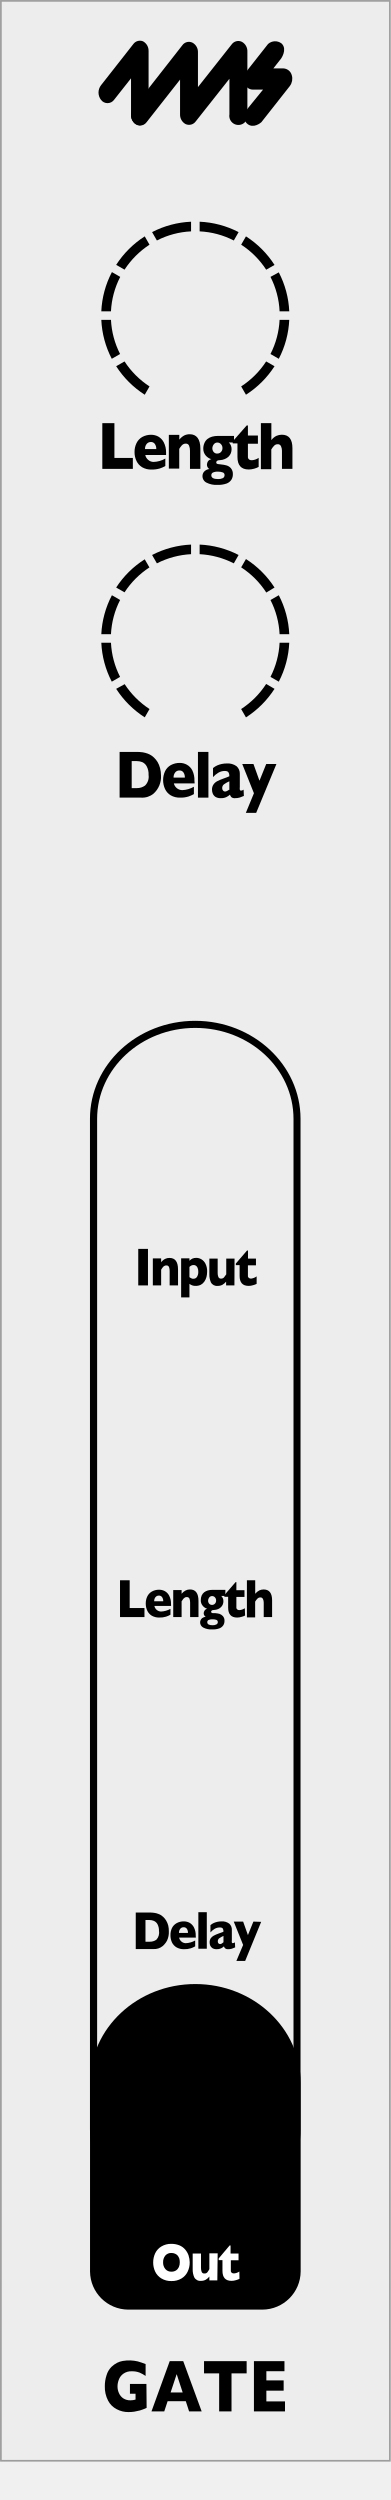
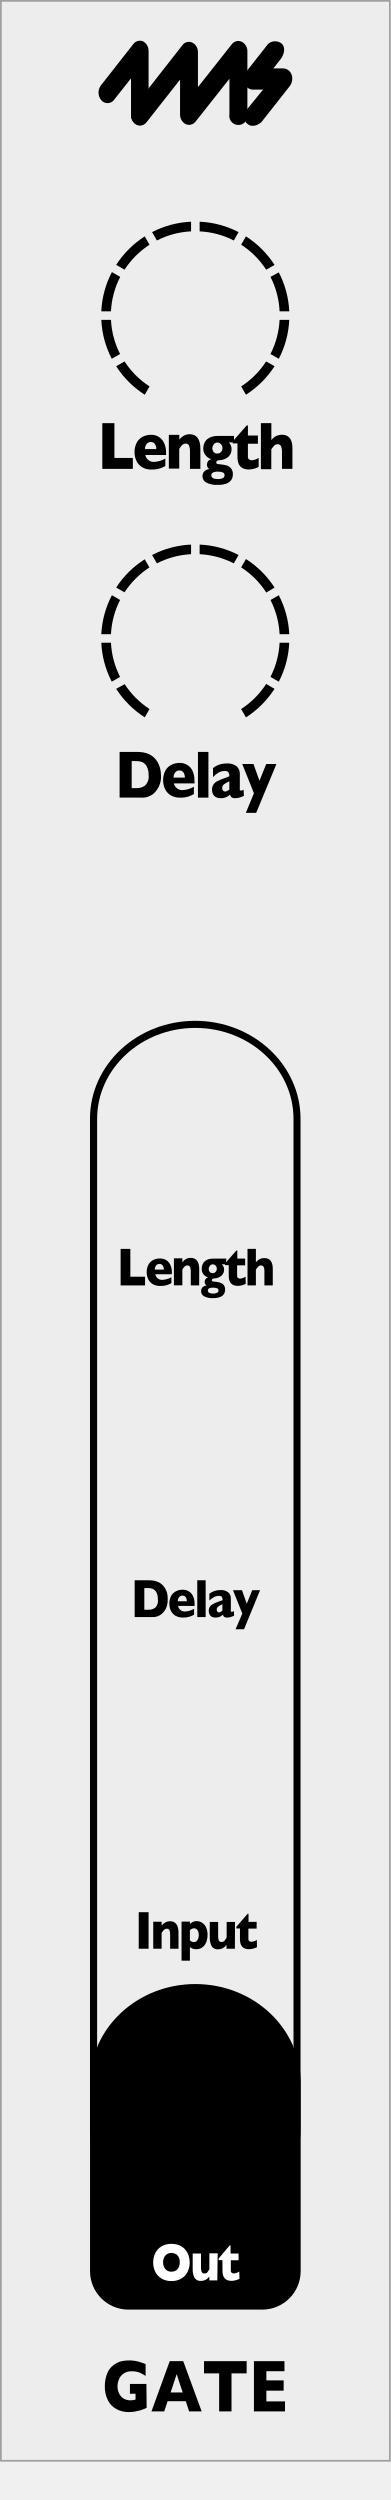
<svg xmlns="http://www.w3.org/2000/svg" width="20.41mm" height="130.6mm" viewBox="0 0 57.85 370.19">
  <defs>
    <clipPath id="clip-path">
      <rect x="15.02" y="32.83" width="27.8" height="25.62" style="fill: none" />
    </clipPath>
    <clipPath id="clip-path-3">
      <rect x="15.02" y="80.64" width="27.8" height="25.62" style="fill: none" />
    </clipPath>
  </defs>
  <g id="faceplate">
    <rect x="0.13" y="0.13" width="57.6" height="364.25" style="fill: #ededed;stroke: #9d9d9e;stroke-miterlimit: 10;stroke-width: 0.25px" />
    <g>
      <path d="M21.71,356.55l-.34.15-.27.1-.38.13a8.39,8.39,0,0,1-.84.18,6,6,0,0,1-.87.06,3.59,3.59,0,0,1-1.72-.42A2.94,2.94,0,0,1,16,355.47a4.37,4.37,0,0,1-.48-2.14,5.14,5.14,0,0,1,.25-1.6,2.91,2.91,0,0,1,.74-1.26,3.65,3.65,0,0,1,.84-.6,2.87,2.87,0,0,1,.83-.27,5.59,5.59,0,0,1,2.23.07c.35.1.73.23,1.15.39v1.76a5.06,5.06,0,0,0-.88-.49,3,3,0,0,0-1.15-.2,2,2,0,0,0-1.28.37,1.87,1.87,0,0,0-.66.88,2.75,2.75,0,0,0-.19,1,2.35,2.35,0,0,0,.22,1,1.74,1.74,0,0,0,.65.77,1.87,1.87,0,0,0,1.05.28,2.62,2.62,0,0,0,.75-.11v-.87h-.83V353h2.44Z" />
      <path d="M29.86,357.07H28l-.49-1.51H24.82l-.5,1.51H22.43l2.7-7.44h2Zm-2.81-2.8-.89-2.72-.9,2.72Z" />
      <path d="M36.52,351.44H34.28v5.63H32.45v-5.63H30.21v-1.81h6.31Z" />
      <path d="M42.2,357.07H37.6v-7.44h4.52v1.49H39.44v1.36H42V354H39.44v1.59H42.2Z" />
    </g>
    <g id="pips_-_fewest" data-name="pips - fewest">
      <g style="clip-path: url(#clip-path)">
        <g style="clip-path: url(#clip-path)">
          <path d="M34.62,35.61l.71-1.24a13.86,13.86,0,0,0-5.77-1.54v1.43a12.39,12.39,0,0,1,5.06,1.35" />
          <path d="M39.41,39.94l1.24-.71A14,14,0,0,0,36.42,35l-.71,1.23a12.55,12.55,0,0,1,3.7,3.7" />
          <path d="M22.14,36.24,21.43,35a14.07,14.07,0,0,0-4.23,4.22l1.24.71a12.67,12.67,0,0,1,3.7-3.7" />
          <path d="M41.4,46.1h1.43a13.83,13.83,0,0,0-1.55-5.77L40.05,41A12.47,12.47,0,0,1,41.4,46.1" />
          <path d="M28.29,34.26V32.83a13.86,13.86,0,0,0-5.77,1.54l.71,1.24a12.39,12.39,0,0,1,5.06-1.35" />
          <path d="M18.44,53.52l-1.24.71a14,14,0,0,0,4.23,4.22l.71-1.23a12.55,12.55,0,0,1-3.7-3.7" />
          <path d="M35.71,57.22l.71,1.23a14,14,0,0,0,4.23-4.22l-1.24-.71a12.55,12.55,0,0,1-3.7,3.7" />
          <path d="M41.4,47.36a12.47,12.47,0,0,1-1.35,5.06l1.23.71a13.83,13.83,0,0,0,1.55-5.77Z" />
          <path d="M16.45,47.36H15a13.83,13.83,0,0,0,1.55,5.77l1.23-.71a12.47,12.47,0,0,1-1.35-5.06" />
          <path d="M17.8,41l-1.23-.71A13.83,13.83,0,0,0,15,46.1h1.43A12.47,12.47,0,0,1,17.8,41" />
        </g>
      </g>
    </g>
    <g>
      <path d="M19.67,69.43H15.15V62.66h1.79v5.15h2.73Z" />
      <path d="M24.59,67.37H21.51a1.22,1.22,0,0,0,.45.74,1.18,1.18,0,0,0,.8.29,3.65,3.65,0,0,0,1.72-.5V69a3.94,3.94,0,0,1-.82.37,4.17,4.17,0,0,1-1.23.16,2.62,2.62,0,0,1-1.38-.34,2.16,2.16,0,0,1-.84-.93,3,3,0,0,1-.29-1.33,2.93,2.93,0,0,1,.29-1.31,2.11,2.11,0,0,1,.84-.91,2.71,2.71,0,0,1,1.38-.33,2.25,2.25,0,0,1,1,.26,2.07,2.07,0,0,1,.82.86A3.23,3.23,0,0,1,24.59,67Zm-1.45-.87a1.25,1.25,0,0,0-.21-.76.68.68,0,0,0-.6-.29.78.78,0,0,0-.62.29,1.17,1.17,0,0,0-.24.76Z" />
      <path d="M29.67,69.43H28.13V66.75A1.92,1.92,0,0,0,28,66a.49.49,0,0,0-.52-.31.7.7,0,0,0-.33.08.86.86,0,0,0-.26.21,1.33,1.33,0,0,0-.19.24c-.05.08-.11.16-.16.25v2.92H25v-5h1.55v.71a2.37,2.37,0,0,1,.73-.62,1.86,1.86,0,0,1,.82-.18c1,0,1.57.72,1.57,2.14Z" />
      <path d="M34.65,65.52h-.76a1.36,1.36,0,0,1,.4,1,1.67,1.67,0,0,1-.11.59,1.57,1.57,0,0,1-.34.51,1.79,1.79,0,0,1-.55.35,2.06,2.06,0,0,1-.74.17c-.35,0-.53.13-.53.33a.21.21,0,0,0,.06.17.51.51,0,0,0,.22.08l.5.06a4.16,4.16,0,0,1,.75.14,1.37,1.37,0,0,1,.64.41,1.29,1.29,0,0,1,.29.89,1.48,1.48,0,0,1-.22.82,1.45,1.45,0,0,1-.71.56,3.64,3.64,0,0,1-1.31.2,3.22,3.22,0,0,1-1.72-.36,1.08,1.08,0,0,1-.47-1.32.83.83,0,0,1,.3-.4,1.26,1.26,0,0,1,.66-.27.52.52,0,0,1-.26-.25.67.67,0,0,1-.11-.38,1,1,0,0,1,.15-.51A.77.77,0,0,1,31.3,68a1.79,1.79,0,0,1-.84-.55,1.52,1.52,0,0,1-.36-1,2,2,0,0,1,.17-.85,1.53,1.53,0,0,1,.45-.6,2,2,0,0,1,.68-.34,3.24,3.24,0,0,1,.85-.11h2.4Zm-1.4,4.84a.39.39,0,0,0-.31-.42,1.89,1.89,0,0,0-.63-.1,1.69,1.69,0,0,0-.78.13.43.43,0,0,0-.24.41c0,.37.33.56,1,.56A1.57,1.57,0,0,0,33,70.8.49.49,0,0,0,33.25,70.36Zm-.31-4a.81.81,0,0,0-.23-.6.69.69,0,0,0-.5-.23.65.65,0,0,0-.56.27,1,1,0,0,0-.21.58.86.86,0,0,0,.09.39.71.71,0,0,0,.25.29.75.75,0,0,0,.94-.13A.8.8,0,0,0,32.94,66.36Z" />
      <path d="M38.3,69.14a3.12,3.12,0,0,1-.66.26,2.94,2.94,0,0,1-.81.12c-1.12,0-1.67-.62-1.67-1.86v-2h-.7v-.31L36.53,63h.18v1.49h1.48v1.22H36.71v1.59a2.64,2.64,0,0,0,0,.45.48.48,0,0,0,.17.29.68.68,0,0,0,.42.11,2,2,0,0,0,1-.35Z" />
      <path d="M43.3,69.43H41.75V66.85a.09.09,0,0,1,0,0v-.12a1.55,1.55,0,0,0-.14-.65.49.49,0,0,0-.5-.3.7.7,0,0,0-.52.22,2.82,2.82,0,0,0-.42.56v2.92H38.63V62.66h1.55v2.51a2.1,2.1,0,0,1,.75-.63,2,2,0,0,1,.8-.17c1.05,0,1.57.67,1.57,2Z" />
    </g>
    <g id="pips_-_fewest-2" data-name="pips - fewest">
      <g style="clip-path: url(#clip-path-3)">
        <g style="clip-path: url(#clip-path-3)">
          <path d="M34.62,83.42l.71-1.24a13.86,13.86,0,0,0-5.77-1.54v1.42a12.56,12.56,0,0,1,5.06,1.36" />
          <path d="M39.41,87.75,40.65,87a14,14,0,0,0-4.23-4.22l-.71,1.23a12.55,12.55,0,0,1,3.7,3.7" />
          <path d="M22.14,84.05l-.71-1.23A13.85,13.85,0,0,0,17.2,87l1.24.71a12.55,12.55,0,0,1,3.7-3.7" />
          <path d="M41.4,93.91h1.43a13.83,13.83,0,0,0-1.55-5.77l-1.23.71a12.47,12.47,0,0,1,1.35,5.06" />
          <path d="M28.29,82.06V80.64a13.86,13.86,0,0,0-5.77,1.54l.71,1.24a12.56,12.56,0,0,1,5.06-1.36" />
          <path d="M18.44,101.32,17.2,102a14.07,14.07,0,0,0,4.23,4.22l.71-1.23a12.58,12.58,0,0,1-3.7-3.71" />
          <path d="M35.71,105l.71,1.23A14.07,14.07,0,0,0,40.65,102l-1.24-.72a12.58,12.58,0,0,1-3.7,3.71" />
          <path d="M41.4,95.17a12.47,12.47,0,0,1-1.35,5.06l1.23.71a13.83,13.83,0,0,0,1.55-5.77Z" />
          <path d="M16.45,95.17H15a13.83,13.83,0,0,0,1.55,5.77l1.23-.71a12.47,12.47,0,0,1-1.35-5.06" />
          <path d="M17.8,88.85l-1.23-.71A13.83,13.83,0,0,0,15,93.91h1.43a12.47,12.47,0,0,1,1.35-5.06" />
        </g>
      </g>
    </g>
    <g>
      <path d="M23.84,114.84a3.34,3.34,0,0,1-1.12,2.69,2.6,2.6,0,0,1-1.79.58H17.71v-6.77h2.48a6.41,6.41,0,0,1,.95.06,4.17,4.17,0,0,1,.72.19,2.72,2.72,0,0,1,.54.27,2.55,2.55,0,0,1,.4.32,3.3,3.3,0,0,1,.54.67,3.45,3.45,0,0,1,.36.89A4.3,4.3,0,0,1,23.84,114.84ZM22,114.76a2.47,2.47,0,0,0-.28-1.29,1.4,1.4,0,0,0-.66-.62,2.22,2.22,0,0,0-.8-.15h-.76v4h.76a2,2,0,0,0,1.22-.38A1.83,1.83,0,0,0,22,114.76Z" />
      <path d="M28.82,116H25.74a1.29,1.29,0,0,0,1.25,1,3.77,3.77,0,0,0,1.72-.5v1.09a4.56,4.56,0,0,1-.82.36,3.86,3.86,0,0,1-1.23.16,2.62,2.62,0,0,1-1.38-.34,2.16,2.16,0,0,1-.84-.93,3.15,3.15,0,0,1,0-2.64,2.08,2.08,0,0,1,.84-.9,2.71,2.71,0,0,1,1.38-.33,2.13,2.13,0,0,1,1,.26,2,2,0,0,1,.82.85,3.28,3.28,0,0,1,.31,1.53Zm-1.45-.86a1.28,1.28,0,0,0-.21-.77.67.67,0,0,0-.6-.28.75.75,0,0,0-.62.29,1.14,1.14,0,0,0-.24.76Z" />
      <path d="M30.86,118.11H29.31v-6.77h1.55Z" />
      <path d="M36.11,117.86a5.56,5.56,0,0,1-.62.24,2.43,2.43,0,0,1-.7.09.75.75,0,0,1-.53-.15.85.85,0,0,1-.21-.37,2.1,2.1,0,0,1-.56.37,1.81,1.81,0,0,1-.8.15,1.46,1.46,0,0,1-.77-.18,1.11,1.11,0,0,1-.41-.48,1.52,1.52,0,0,1-.12-.59,1.31,1.31,0,0,1,.21-.76,1.51,1.51,0,0,1,.54-.49,7,7,0,0,1,.91-.39l.49-.18.25-.1.17-.08a1,1,0,0,0-.13-.57c-.08-.14-.27-.21-.56-.21a1.85,1.85,0,0,0-.94.26,3.46,3.46,0,0,0-.79.65v-1.34a2.69,2.69,0,0,1,.62-.39,3.35,3.35,0,0,1,.7-.22,3.64,3.64,0,0,1,.74-.07,2.18,2.18,0,0,1,1.43.41,1.46,1.46,0,0,1,.48,1.15v1.92a1.39,1.39,0,0,0,0,.41.18.18,0,0,0,.17.14.8.8,0,0,0,.39-.15Zm-2.15-1v-1.17a4.35,4.35,0,0,0-.8.45.68.68,0,0,0-.26.55.53.53,0,0,0,.13.38.38.38,0,0,0,.29.14.63.63,0,0,0,.32-.1A3.14,3.14,0,0,0,34,116.9Z" />
      <path d="M40.93,113.13l-3,7.24H36.4l1.2-2.91-1.73-4.33h1.66l.89,2.48,1-2.48Z" />
    </g>
    <g>
      <path d="M34.54,6.76l-5.53,7v-6a1.27,1.27,0,0,0-.64-1.17.89.89,0,0,0-1.13.29L20,16.13a1.49,1.49,0,0,0,0,1.79.9.9,0,0,0,1.46,0l5.5-7v6a1.29,1.29,0,0,0,.64,1.18.92.92,0,0,0,1.14-.3l5.53-7v6.15a1.05,1.05,0,1,0,2.06,0V7.64a1.28,1.28,0,0,0-.65-1.18A.91.91,0,0,0,34.54,6.76Z" style="stroke: #000;stroke-width: 0.6px" />
      <path d="M20,6.68l-4.81,6.13a1.47,1.47,0,0,0,0,1.79.9.9,0,0,0,1.46,0l3.05-3.87V17a1.17,1.17,0,0,0,1,1.26,1.17,1.17,0,0,0,1-1.26V7.56a1.29,1.29,0,0,0-.65-1.17A.91.91,0,0,0,20,6.68Z" style="stroke: #000;stroke-width: 0.6px" />
      <path d="M42.91,11.2a1.05,1.05,0,0,0-.95-.77h-2.1l1.53-1.95s.8-1.17.1-1.82a1.27,1.27,0,0,0-1.58.06l-3.23,4.1a1.45,1.45,0,0,0-.2,1.37,1,1,0,0,0,1,.78h2.1L37,16.14s-1,1.13-.27,1.89,1.75-.14,1.75-.14l4.18-5.31A1.5,1.5,0,0,0,42.91,11.2Z" style="stroke: #000;stroke-width: 0.6px" />
    </g>
    <path d="M44.52,308.41c0-8.08-7-14.62-15.6-14.62s-15.59,6.54-15.59,14.62v8.11h0v19.85A5.7,5.7,0,0,0,19,342H38.85a5.7,5.7,0,0,0,5.67-5.67V316.52h0Z" />
    <path d="M28.92,152.21c8,0,14.54,6,14.54,13.47V315.33c0,7.42-6.52,13.46-14.54,13.46s-14.54-6-14.54-13.46V165.68c0-7.43,6.52-13.47,14.53-13.47m0-1.05c-8.61,0-15.59,6.5-15.59,14.52V315.33c0,8,7,14.51,15.59,14.51s15.59-6.49,15.59-14.51V165.68c0-8-7-14.52-15.6-14.52Z" />
    <g>
-       <path d="M21.91,190.34H20.47v-5.41h1.44Z" />
-       <path d="M26.36,190.34H25.12V188.2a1.62,1.62,0,0,0-.09-.57.39.39,0,0,0-.41-.25.47.47,0,0,0-.27.07.65.65,0,0,0-.21.16,1.3,1.3,0,0,0-.15.2l-.13.2v2.33H22.63v-4h1.23v.57a1.75,1.75,0,0,1,.59-.5,1.41,1.41,0,0,1,.65-.14q1.26,0,1.26,1.71Z" />
-       <path d="M30.67,188.33a3.32,3.32,0,0,1-.1.77,2.28,2.28,0,0,1-.31.67,1.47,1.47,0,0,1-.52.47,1.66,1.66,0,0,1-.75.17,1.34,1.34,0,0,1-.54-.08,2,2,0,0,1-.4-.22v2H26.82v-5.78h1.23v.36a1.7,1.7,0,0,1,.41-.31,1.32,1.32,0,0,1,.61-.12,1.47,1.47,0,0,1,.75.21,1.6,1.6,0,0,1,.61.67A2.45,2.45,0,0,1,30.67,188.33Zm-1.31,0a1.42,1.42,0,0,0-.1-.59.69.69,0,0,0-.25-.32.6.6,0,0,0-.33-.1.74.74,0,0,0-.36.08,1.26,1.26,0,0,0-.27.2v1.52l.14.09.15.08a.44.44,0,0,0,.16.06.5.5,0,0,0,.18,0,.58.58,0,0,0,.49-.28A1.3,1.3,0,0,0,29.36,188.36Z" />
-       <path d="M34.71,190.34H33.48v-.56a1.94,1.94,0,0,1-.55.47,1.42,1.42,0,0,1-.7.16,1,1,0,0,1-1-.52A2.84,2.84,0,0,1,31,188.7v-2.33h1.23v2.14a1.42,1.42,0,0,0,.1.57.39.39,0,0,0,.41.25.54.54,0,0,0,.43-.18,3.77,3.77,0,0,0,.33-.45v-2.33h1.23Z" />
-       <path d="M38,190.11a2.48,2.48,0,0,1-.54.2,2.13,2.13,0,0,1-.64.1c-.9,0-1.34-.49-1.34-1.48v-1.59h-.56v-.24l1.66-1.93h.14v1.2h1.18v1H36.71v1.28a3.53,3.53,0,0,0,0,.36.4.4,0,0,0,.14.22.48.48,0,0,0,.34.1A1.71,1.71,0,0,0,38,189Z" />
+       <path d="M21.48,190.34H17.86v-5.41H19.3v4.12h2.18Z" />
+       <path d="M25.42,188.69H23a1,1,0,0,0,1,.83,2.93,2.93,0,0,0,1.38-.4V190a3.42,3.42,0,0,1-.66.29,3,3,0,0,1-1,.13,2.11,2.11,0,0,1-1.1-.27,1.73,1.73,0,0,1-.68-.74,2.47,2.47,0,0,1-.22-1.07,2.31,2.31,0,0,1,.22-1,1.66,1.66,0,0,1,.68-.73,2.11,2.11,0,0,1,1.1-.26,1.84,1.84,0,0,1,.82.2,1.64,1.64,0,0,1,.66.69,2.54,2.54,0,0,1,.25,1.22ZM24.26,188a1,1,0,0,0-.17-.61.54.54,0,0,0-.48-.23.64.64,0,0,0-.5.23,1,1,0,0,0-.19.61Z" />
+       <path d="M29.49,190.34H28.25V188.2a1.42,1.42,0,0,0-.1-.57.39.39,0,0,0-.41-.25.5.5,0,0,0-.27.07.74.74,0,0,0-.2.16l-.16.2L27,188v2.33H25.75v-4H27v.57a1.73,1.73,0,0,1,.58-.5,1.45,1.45,0,0,1,.66-.14q1.26,0,1.26,1.71Z" />
+       <path d="M33.47,187.21h-.62a1.07,1.07,0,0,1,.33.79,1.27,1.27,0,0,1-.09.47,1.09,1.09,0,0,1-.27.4,1.25,1.25,0,0,1-.44.29,2,2,0,0,1-.59.14c-.29,0-.43.1-.43.26a.16.16,0,0,0,.05.13.52.52,0,0,0,.18.07l.4.05a2.69,2.69,0,0,1,.59.11,1.15,1.15,0,0,1,.52.32,1.05,1.05,0,0,1,.23.72,1.3,1.3,0,0,1-.17.66,1.17,1.17,0,0,1-.58.44,2.74,2.74,0,0,1-1,.16,2.61,2.61,0,0,1-1.38-.28.88.88,0,0,1-.43-.77,1.18,1.18,0,0,1,.05-.29.86.86,0,0,1,.24-.33,1.17,1.17,0,0,1,.54-.21.44.44,0,0,1-.21-.2.53.53,0,0,1-.09-.3.78.78,0,0,1,.12-.41.57.57,0,0,1,.41-.26,1.51,1.51,0,0,1-.68-.44,1.24,1.24,0,0,1-.28-.84,1.67,1.67,0,0,1,.13-.69,1.31,1.31,0,0,1,.36-.47,1.51,1.51,0,0,1,.55-.28,2.37,2.37,0,0,1,.67-.08h1.93Zm-1.12,3.87a.32.32,0,0,0-.25-.33,1.7,1.7,0,0,0-.51-.08,1.55,1.55,0,0,0-.62.1.36.36,0,0,0-.19.33c0,.3.27.45.79.45a1.15,1.15,0,0,0,.57-.12A.36.36,0,0,0,32.35,191.08Zm-.25-3.19a.66.66,0,0,0-.18-.49.57.57,0,0,0-.41-.18.5.5,0,0,0-.44.22.77.77,0,0,0-.17.46.78.78,0,0,0,.07.31.68.68,0,0,0,.2.24.62.62,0,0,0,.31.08.55.55,0,0,0,.44-.19A.63.63,0,0,0,32.1,187.89Z" />
+       <path d="M36.39,190.11a2.58,2.58,0,0,1-.53.2,2.19,2.19,0,0,1-.65.1c-.89,0-1.34-.49-1.34-1.48v-1.59h-.56v-.24L35,185.17h.14v1.2H36.3v1H35.11v1.28a1.86,1.86,0,0,0,0,.36.34.34,0,0,0,.13.22.49.49,0,0,0,.34.1,1.68,1.68,0,0,0,.78-.29Z" />
+       <path d="M40.39,190.34H39.15v-2.2a1.27,1.27,0,0,0-.1-.52.42.42,0,0,0-.41-.24.55.55,0,0,0-.41.18,2,2,0,0,0-.34.45v2.33H36.65v-5.41h1.24v2a1.7,1.7,0,0,1,.6-.51,1.53,1.53,0,0,1,.64-.13c.84,0,1.26.53,1.26,1.6Z" />
    </g>
    <g>
-       <path d="M21.39,239.45H17.77V234H19.2v4.11h2.19Z" />
-       <path d="M25.33,237.8H22.86a1,1,0,0,0,.36.6,1,1,0,0,0,.64.23,3.12,3.12,0,0,0,1.38-.4v.87a3.42,3.42,0,0,1-.66.29,3.08,3.08,0,0,1-1,.13,2.14,2.14,0,0,1-1.1-.27,1.71,1.71,0,0,1-.67-.74,2.47,2.47,0,0,1-.23-1.07,2.38,2.38,0,0,1,.23-1.05,1.66,1.66,0,0,1,.67-.72,2.14,2.14,0,0,1,1.1-.27,1.76,1.76,0,0,1,.83.21,1.62,1.62,0,0,1,.65.69,2.54,2.54,0,0,1,.26,1.22Zm-1.16-.69a1,1,0,0,0-.17-.61.54.54,0,0,0-.48-.23.63.63,0,0,0-.5.23.91.91,0,0,0-.19.61Z" />
-       <path d="M29.39,239.45H28.15v-2.14a1.72,1.72,0,0,0-.09-.58.4.4,0,0,0-.42-.24.53.53,0,0,0-.26.06.87.87,0,0,0-.21.17,1.3,1.3,0,0,0-.15.2c0,.06-.09.12-.13.19v2.34H25.65v-4h1.24V236a1.83,1.83,0,0,1,.59-.49,1.38,1.38,0,0,1,.65-.15q1.26,0,1.26,1.71Z" />
-       <path d="M33.37,236.32h-.61a1.06,1.06,0,0,1,.32.79,1.27,1.27,0,0,1-.09.47,1.18,1.18,0,0,1-.27.4,1.35,1.35,0,0,1-.43.29,1.82,1.82,0,0,1-.6.13c-.28,0-.43.1-.43.27a.15.15,0,0,0,.06.13.46.46,0,0,0,.17.07l.4,0a3.58,3.58,0,0,1,.6.1,1.31,1.31,0,0,1,.51.33,1,1,0,0,1,.24.72,1.18,1.18,0,0,1-.18.65,1.2,1.2,0,0,1-.57.45,2.79,2.79,0,0,1-1.05.16,2.56,2.56,0,0,1-1.37-.29.87.87,0,0,1-.44-.76.88.88,0,0,1,.06-.29.8.8,0,0,1,.24-.33,1.13,1.13,0,0,1,.53-.21.44.44,0,0,1-.21-.2.55.55,0,0,1-.09-.3.71.71,0,0,1,.13-.41.58.58,0,0,1,.4-.27,1.34,1.34,0,0,1-.67-.44,1.21,1.21,0,0,1-.29-.84,1.79,1.79,0,0,1,.13-.68,1.27,1.27,0,0,1,.37-.48,1.71,1.71,0,0,1,.54-.27,2.43,2.43,0,0,1,.68-.09h1.92Zm-1.12,3.87a.33.33,0,0,0-.25-.34,1.68,1.68,0,0,0-.5-.07,1.34,1.34,0,0,0-.62.1.35.35,0,0,0-.19.33c0,.3.26.45.79.45a1.13,1.13,0,0,0,.56-.12A.36.36,0,0,0,32.25,240.19ZM32,237a.65.65,0,0,0-.18-.48.55.55,0,0,0-.4-.18.52.52,0,0,0-.45.22.74.74,0,0,0-.16.46.64.64,0,0,0,.07.31.45.45,0,0,0,.2.23.51.51,0,0,0,.3.09.58.58,0,0,0,.45-.19A.64.64,0,0,0,32,237Z" />
-       <path d="M36.29,239.22a2.37,2.37,0,0,1-.53.2,2.14,2.14,0,0,1-.65.1c-.89,0-1.33-.49-1.33-1.48v-1.59h-.56v-.25l1.66-1.92H35v1.19H36.2v1H35v1.27a3.21,3.21,0,0,0,0,.36.35.35,0,0,0,.14.23.51.51,0,0,0,.34.09,1.65,1.65,0,0,0,.77-.28Z" />
-       <path d="M40.29,239.45H39.05v-2.06a.09.09,0,0,1,0,0v-.09a1.27,1.27,0,0,0-.11-.52.4.4,0,0,0-.4-.24.58.58,0,0,0-.42.18,2.31,2.31,0,0,0-.34.44v2.34H36.56V234h1.23v2a1.89,1.89,0,0,1,.61-.5,1.52,1.52,0,0,1,.63-.14c.84,0,1.26.54,1.26,1.61Z" />
+       <path d="M24.83,236.84a3,3,0,0,1-.26,1.34,2.78,2.78,0,0,1-.63.81,2,2,0,0,1-1.43.46H19.94V234h2a4.27,4.27,0,0,1,.76.05,2.38,2.38,0,0,1,.57.15,2,2,0,0,1,.44.21l.32.26a2.45,2.45,0,0,1,.42.53,2.94,2.94,0,0,1,.3.72A3.49,3.49,0,0,1,24.83,236.84Zm-1.46-.07a2,2,0,0,0-.22-1,1.12,1.12,0,0,0-.53-.49,1.59,1.59,0,0,0-.64-.13h-.61v3.21H22a1.55,1.55,0,0,0,1-.31A1.47,1.47,0,0,0,23.37,236.77Z" />
+       <path d="M28.82,237.8H26.36a1.08,1.08,0,0,0,.35.6,1,1,0,0,0,.64.23,3.12,3.12,0,0,0,1.39-.4v.87a4.08,4.08,0,0,1-.66.29,3.08,3.08,0,0,1-1,.13,2.11,2.11,0,0,1-1.1-.27,1.73,1.73,0,0,1-.68-.74,2.47,2.47,0,0,1-.22-1.07,2.38,2.38,0,0,1,.22-1.05,1.69,1.69,0,0,1,.68-.72,2.11,2.11,0,0,1,1.1-.27,1.76,1.76,0,0,1,.83.21,1.62,1.62,0,0,1,.65.69,2.54,2.54,0,0,1,.25,1.22Zm-1.16-.69a1,1,0,0,0-.16-.61.55.55,0,0,0-.48-.23.61.61,0,0,0-.5.23.91.91,0,0,0-.19.61Z" />
+       <path d="M30.45,239.45H29.21V234h1.24Z" />
+       <path d="M34.66,239.25c-.19.08-.35.15-.51.2a1.75,1.75,0,0,1-.55.07.61.61,0,0,1-.43-.12.74.74,0,0,1-.17-.3,1.9,1.9,0,0,1-.44.3,1.46,1.46,0,0,1-.64.12,1.14,1.14,0,0,1-.62-.15A.86.86,0,0,1,31,239a1.27,1.27,0,0,1-.09-.47,1.07,1.07,0,0,1,.16-.61,1.28,1.28,0,0,1,.44-.39,5.37,5.37,0,0,1,.73-.32l.39-.14.2-.07.13-.07a.85.85,0,0,0-.1-.46c-.07-.11-.22-.16-.45-.16a1.5,1.5,0,0,0-.75.2A3.11,3.11,0,0,0,31,237V236a2.18,2.18,0,0,1,.5-.31,2.81,2.81,0,0,1,.56-.18,3,3,0,0,1,.59-.06,1.73,1.73,0,0,1,1.15.34,1.17,1.17,0,0,1,.38.92v1.53a.92.92,0,0,0,0,.33.14.14,0,0,0,.13.11.71.71,0,0,0,.32-.12Zm-1.73-.76v-.94a3.72,3.72,0,0,0-.64.36.56.56,0,0,0-.2.44.41.41,0,0,0,.1.31.3.3,0,0,0,.23.1.44.44,0,0,0,.26-.08A1.38,1.38,0,0,0,32.93,238.49Z" />
+       <path d="M38.51,235.47l-2.38,5.79H34.88l1-2.33-1.38-3.46h1.33l.71,2,.81-2Z" />
    </g>
    <g>
-       <path d="M25,286a2.85,2.85,0,0,1-.26,1.34,2.92,2.92,0,0,1-.63.81,2,2,0,0,1-1.43.46H20.1v-5.41h2a4.27,4.27,0,0,1,.76.05,2.38,2.38,0,0,1,.57.15,2,2,0,0,1,.44.21,2.78,2.78,0,0,1,.32.26,2.45,2.45,0,0,1,.42.53,2.94,2.94,0,0,1,.3.72A3.49,3.49,0,0,1,25,286Zm-1.46-.07a2,2,0,0,0-.22-1,1.12,1.12,0,0,0-.53-.49,1.58,1.58,0,0,0-.63-.13h-.62v3.21h.62a1.6,1.6,0,0,0,1-.3A1.51,1.51,0,0,0,23.53,285.88Z" />
-       <path d="M29,286.91H26.52a1,1,0,0,0,.36.6,1,1,0,0,0,.63.23,3.12,3.12,0,0,0,1.39-.4v.87a3.42,3.42,0,0,1-.66.29,3.08,3.08,0,0,1-1,.13,2.14,2.14,0,0,1-1.1-.27,1.73,1.73,0,0,1-.68-.74,2.47,2.47,0,0,1-.22-1.07,2.38,2.38,0,0,1,.22-1.05,1.69,1.69,0,0,1,.68-.72,2.14,2.14,0,0,1,1.1-.27,1.76,1.76,0,0,1,.83.21,1.62,1.62,0,0,1,.65.69,2.54,2.54,0,0,1,.26,1.22Zm-1.17-.69a1,1,0,0,0-.16-.61.54.54,0,0,0-.48-.23.59.59,0,0,0-.5.23.91.91,0,0,0-.19.61Z" />
-       <path d="M30.62,288.56H29.37v-5.41h1.25Z" />
-       <path d="M34.82,288.36l-.5.2a1.86,1.86,0,0,1-.56.07.59.59,0,0,1-.42-.12.65.65,0,0,1-.18-.3,1.9,1.9,0,0,1-.44.3,1.46,1.46,0,0,1-.64.12,1.16,1.16,0,0,1-.62-.15.92.92,0,0,1-.33-.38,1.27,1.27,0,0,1-.09-.47,1.07,1.07,0,0,1,.16-.61,1.28,1.28,0,0,1,.44-.39,5.37,5.37,0,0,1,.73-.32l.39-.14.2-.07.13-.07a.85.85,0,0,0-.1-.46c-.07-.11-.22-.16-.45-.16a1.5,1.5,0,0,0-.75.2,2.61,2.61,0,0,0-.63.53v-1.08a2.13,2.13,0,0,1,.49-.31,2.81,2.81,0,0,1,.56-.18,3.05,3.05,0,0,1,.6-.06,1.72,1.72,0,0,1,1.14.34,1.17,1.17,0,0,1,.38.92v1.53a.92.92,0,0,0,0,.33.14.14,0,0,0,.13.11.71.71,0,0,0,.32-.12Zm-1.73-.76v-.94a3.72,3.72,0,0,0-.64.36.56.56,0,0,0-.2.44.41.41,0,0,0,.1.31.33.33,0,0,0,.24.1.43.43,0,0,0,.25-.08A1.38,1.38,0,0,0,33.09,287.6Z" />
-       <path d="M38.67,284.58l-2.37,5.79H35L36,288l-1.39-3.46H36l.71,2,.81-2Z" />
+       <path d="M22,288.56H20.54v-5.41H22Z" />
+       <path d="M26.43,288.56H25.19v-2.14a1.72,1.72,0,0,0-.09-.58.4.4,0,0,0-.42-.24.53.53,0,0,0-.26.06.87.87,0,0,0-.21.17,1.3,1.3,0,0,0-.15.2,1.74,1.74,0,0,0-.13.2v2.33H22.69v-4h1.24v.57a1.73,1.73,0,0,1,.59-.49,1.38,1.38,0,0,1,.65-.15c.84,0,1.26.57,1.26,1.72Z" />
+       <path d="M30.73,286.55a2.73,2.73,0,0,1-.1.76,1.86,1.86,0,0,1-.3.67,1.53,1.53,0,0,1-.53.48,1.58,1.58,0,0,1-.74.17,1.64,1.64,0,0,1-.55-.08,2.56,2.56,0,0,1-.39-.22v2H26.88v-5.79h1.24v.36a1.73,1.73,0,0,1,.41-.3,1.29,1.29,0,0,1,.61-.13,1.48,1.48,0,0,1,.75.22,1.6,1.6,0,0,1,.61.67A2.56,2.56,0,0,1,30.73,286.55Zm-1.3,0a1.42,1.42,0,0,0-.1-.59.66.66,0,0,0-.26-.32.55.55,0,0,0-.32-.1.74.74,0,0,0-.36.08,1.05,1.05,0,0,0-.27.2v1.52l.14.09.15.08.16.06a.5.5,0,0,0,.18,0,.56.56,0,0,0,.48-.28A1.32,1.32,0,0,0,29.43,286.58Z" />
+       <path d="M34.78,288.56H33.54V288a1.73,1.73,0,0,1-.55.48,1.35,1.35,0,0,1-.69.16,1,1,0,0,1-1-.52,2.84,2.84,0,0,1-.24-1.19v-2.34h1.24v2.15a1.62,1.62,0,0,0,.09.57.41.41,0,0,0,.42.25.55.55,0,0,0,.43-.18,3.8,3.8,0,0,0,.32-.45v-2.34h1.24Z" />
+       <path d="M38.05,288.33a2.37,2.37,0,0,1-.53.2,2.19,2.19,0,0,1-.65.1c-.89,0-1.34-.49-1.34-1.48v-1.59H35v-.25l1.66-1.92h.14v1.19H38v1H36.78v1.27a1.84,1.84,0,0,0,0,.36.37.37,0,0,0,.14.23.51.51,0,0,0,.34.09,1.65,1.65,0,0,0,.77-.28Z" />
    </g>
    <g>
      <path d="M28.09,335a3.08,3.08,0,0,1-.31,1.39,2.34,2.34,0,0,1-.91,1,2.79,2.79,0,0,1-1.49.38,2.73,2.73,0,0,1-1.49-.39,2.38,2.38,0,0,1-.91-1,3.14,3.14,0,0,1-.3-1.36,3.19,3.19,0,0,1,.3-1.37,2.35,2.35,0,0,1,.91-1,2.73,2.73,0,0,1,1.49-.39,3.1,3.1,0,0,1,1.18.22,2.24,2.24,0,0,1,.85.61,2.75,2.75,0,0,1,.51.88A3.47,3.47,0,0,1,28.09,335Zm-1.47,0a2,2,0,0,0-.07-.56,1.55,1.55,0,0,0-.24-.44,1.08,1.08,0,0,0-.39-.28,1.3,1.3,0,0,0-.54-.11,1.14,1.14,0,0,0-.9.38,1.5,1.5,0,0,0-.33,1,1.47,1.47,0,0,0,.33,1,1.12,1.12,0,0,0,.9.39,1.23,1.23,0,0,0,.68-.18,1.19,1.19,0,0,0,.42-.49A1.65,1.65,0,0,0,26.62,335Z" style="fill: #fff" />
      <path d="M32.18,337.67H31v-.57a1.84,1.84,0,0,1-.55.48,1.41,1.41,0,0,1-.69.16,1,1,0,0,1-1-.53,2.79,2.79,0,0,1-.23-1.18v-2.34h1.23v2.15a1.61,1.61,0,0,0,.1.57.39.39,0,0,0,.41.24.53.53,0,0,0,.43-.17A2.92,2.92,0,0,0,31,336v-2.34h1.23Z" style="fill: #fff" />
-       <path d="M35.46,337.44a2.58,2.58,0,0,1-.53.2,2.24,2.24,0,0,1-.65.1c-.89,0-1.34-.49-1.34-1.48v-1.59h-.56v-.25L34,332.5h.14v1.19h1.18v1H34.18v1.27a3.21,3.21,0,0,0,0,.36.43.43,0,0,0,.14.23.55.55,0,0,0,.34.09,1.64,1.64,0,0,0,.78-.28Z" style="fill: #fff" />
+       <path d="M35.46,337.44a2.58,2.58,0,0,1-.53.2,2.24,2.24,0,0,1-.65.1c-.89,0-1.34-.49-1.34-1.48v-1.59h-.56v-.25L34,332.5h.14v1.19h1.18v1H34.18v1.27a1.73,1.73,0,0,0,0,.36.36.36,0,0,0,.13.23.55.55,0,0,0,.34.09,1.64,1.64,0,0,0,.78-.28Z" style="fill: #fff" />
    </g>
  </g>
  <g />
</svg>
